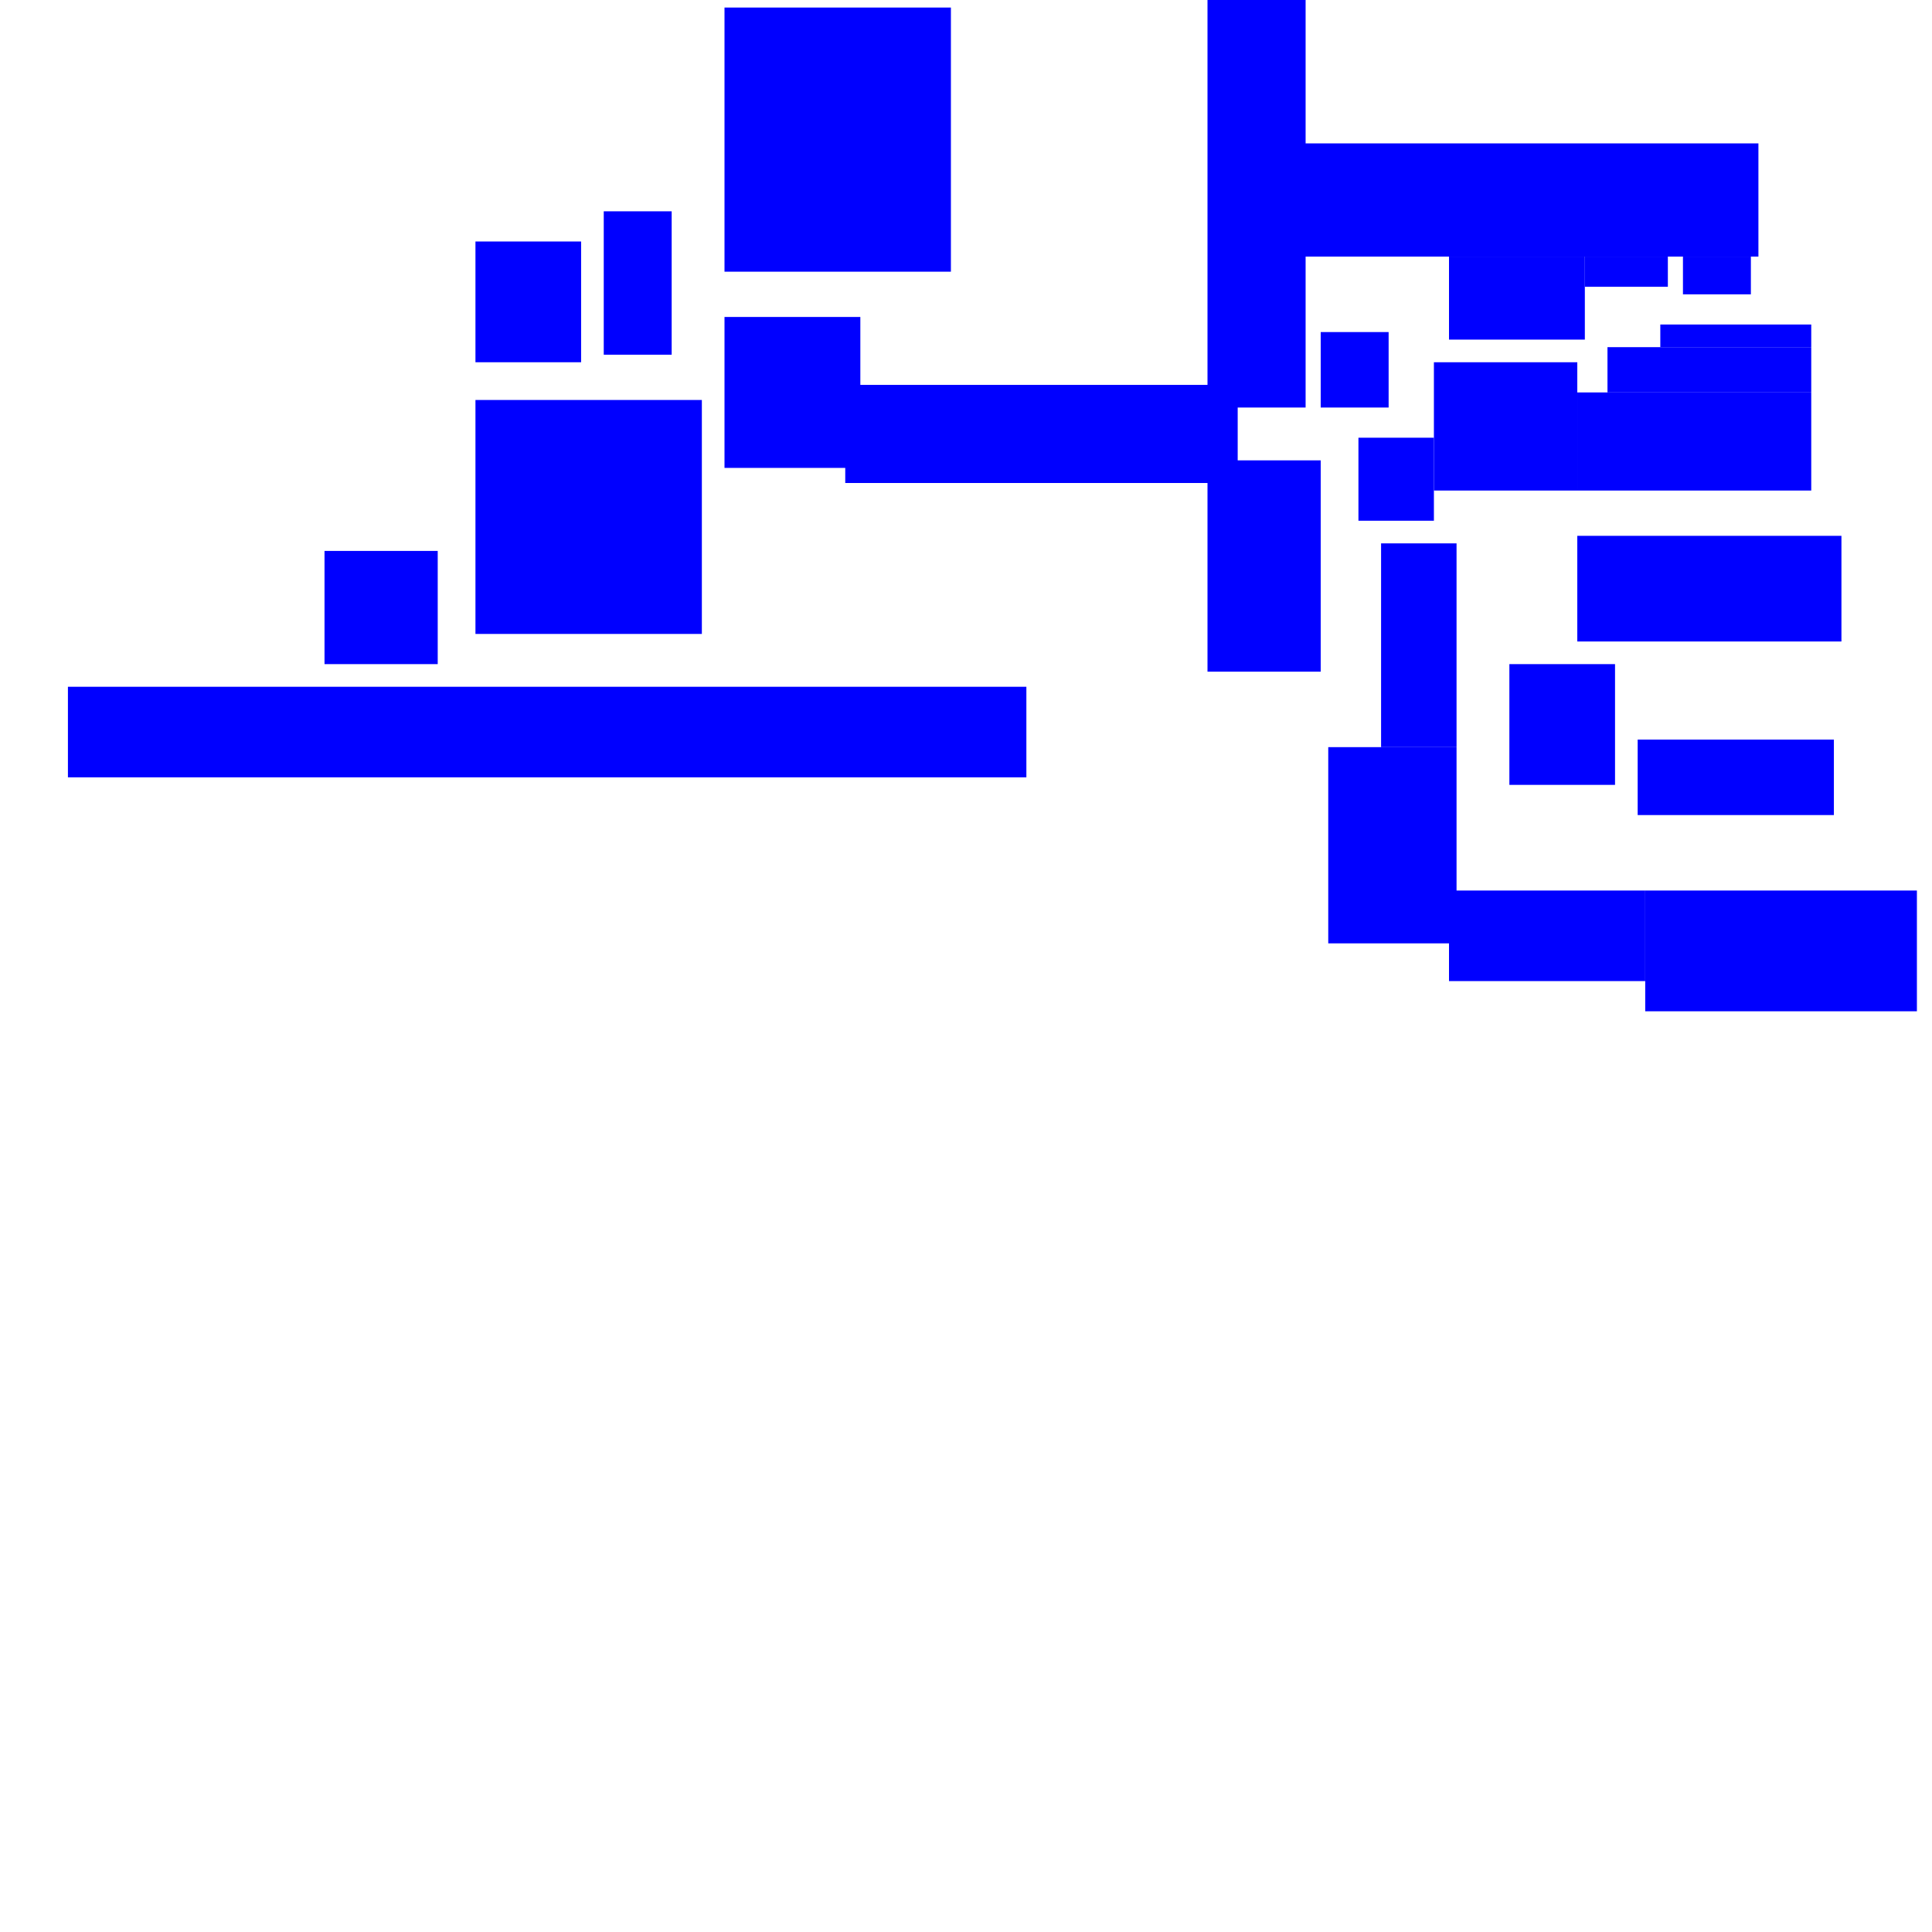
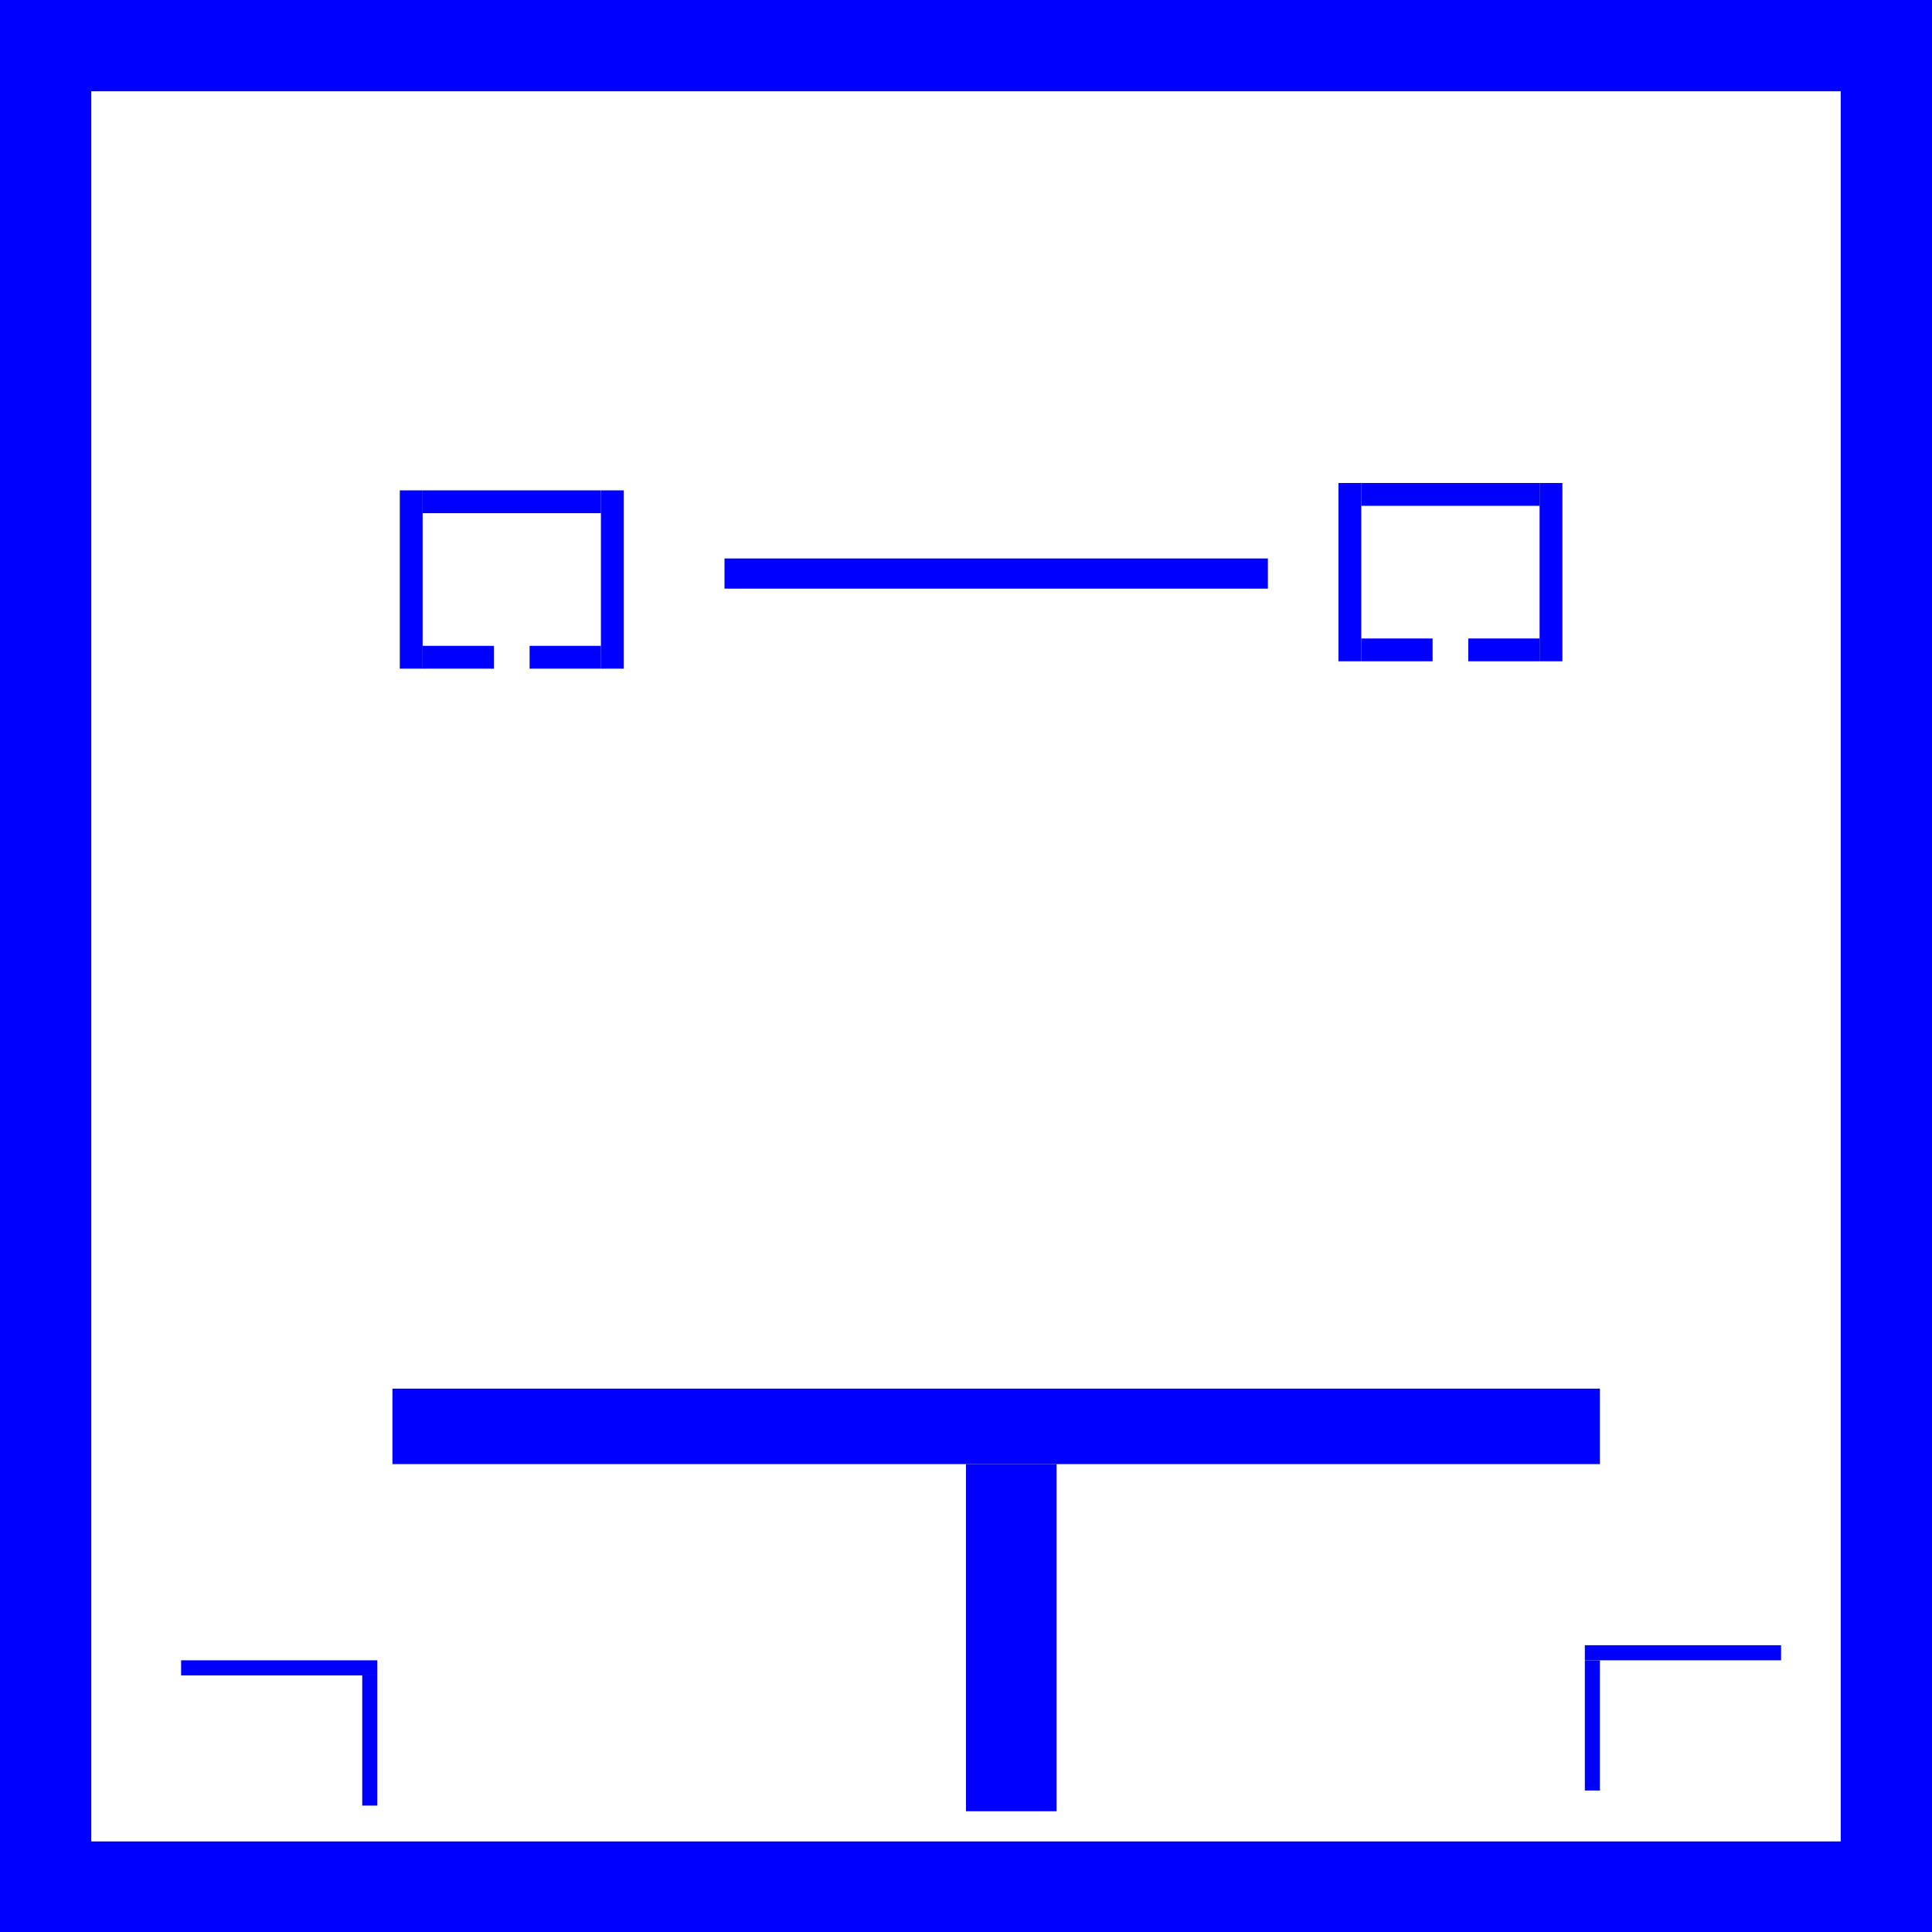
<svg xmlns="http://www.w3.org/2000/svg" width="10240" height="10240" viewBox="0 0 2709.333 2709.333" version="1.1" id="svg60">
  <defs id="defs57" />
  <g id="layer1">
-     <rect style="fill:#0000ff;fill-rule:evenodd;stroke-width:0.265" id="rect106" width="1344.083" height="127" x="95.25" y="963.083" ry="0" />
-     <rect style="fill:#0000ff;fill-rule:evenodd;stroke-width:0.265" id="rect180" width="317.5" height="328.083" x="666.75" y="560.917" />
-     <rect style="fill:#0000ff;fill-rule:evenodd;stroke-width:0.265" id="rect182" width="158.75" height="158.75" x="455.083" y="772.583" />
-     <rect style="fill:#0000ff;fill-rule:evenodd;stroke-width:0.265" id="rect184" width="148.167" height="169.333" x="666.75" y="338.667" />
-     <rect style="fill:#0000ff;fill-rule:evenodd;stroke-width:0.265" id="rect186" width="95.25" height="201.083" x="846.667" y="296.333" />
-     <rect style="fill:#0000ff;fill-rule:evenodd;stroke-width:0.265" id="rect188" width="190.5" height="211.667" x="1016" y="444.5" />
-     <rect style="fill:#0000ff;fill-rule:evenodd;stroke-width:0.265" id="rect190" width="317.5" height="370.417" x="1016" y="10.583" />
-     <rect style="fill:#0000ff;fill-rule:evenodd;stroke-width:0.265" id="rect192" width="550.333" height="137.583" x="1185.333" y="539.75" />
-     <rect style="fill:#0000ff;fill-rule:evenodd;stroke-width:0.265" id="rect194" width="137.583" height="571.5" x="1693.333" y="0" />
-     <rect style="fill:#0000ff;fill-rule:evenodd;stroke-width:0.265" id="rect196" width="158.75" height="296.333" x="1693.333" y="645.583" />
-     <rect style="fill:#0000ff;fill-rule:evenodd;stroke-width:0.265" id="rect198" width="645.583" height="158.75" x="1820.333" y="201.083" />
-     <rect style="fill:#0000ff;fill-rule:evenodd;stroke-width:0.265" id="rect224" width="190.5" height="116.417" x="2032" y="359.833" />
-     <rect style="fill:#0000ff;fill-rule:evenodd;stroke-width:0.265" id="rect226" width="116.417" height="42.333" x="2222.5" y="359.833" />
-     <rect style="fill:#0000ff;fill-rule:evenodd;stroke-width:0.265" id="rect228" width="95.25" height="52.917" x="2360.083" y="359.833" />
-     <rect style="fill:#0000ff;fill-rule:evenodd;stroke-width:0.265" id="rect232" width="328.083" height="137.583" x="2211.917" y="550.333" />
-     <rect style="fill:#0000ff;fill-rule:evenodd;stroke-width:0.265" id="rect256" width="285.75" height="63.5" x="2254.25" y="486.833" />
-     <rect style="fill:#0000ff;fill-rule:evenodd;stroke-width:0.265" id="rect258" width="211.667" height="31.75" x="2328.333" y="455.083" />
-     <rect style="fill:#0000ff;fill-rule:evenodd;stroke-width:0.265" id="rect260" width="201.083" height="179.917" x="2010.833" y="508" />
-     <rect style="fill:#0000ff;fill-rule:evenodd;stroke-width:0.265" id="rect262" width="105.833" height="116.417" x="1905" y="613.833" />
-     <rect style="fill:#0000ff;fill-rule:evenodd;stroke-width:0.265" id="rect264" width="95.25" height="105.833" x="1852.083" y="465.667" />
-     <rect style="fill:#0000ff;fill-rule:evenodd;stroke-width:0.265" id="rect266" width="105.833" height="285.75" x="1936.75" y="762" />
-     <rect style="fill:#0000ff;fill-rule:evenodd;stroke-width:0.265" id="rect268" width="381" height="169.333" x="2307.167" y="1248.833" />
-     <rect style="fill:#0000ff;fill-rule:evenodd;stroke-width:0.265" id="rect270" width="275.166" height="127" x="2032" y="1248.833" />
-     <rect style="fill:#0000ff;fill-rule:evenodd;stroke-width:0.265" id="rect279" width="148.167" height="169.333" x="2116.667" y="931.333" />
-     <rect style="fill:#0000ff;fill-rule:evenodd;stroke-width:0.265" id="rect281" width="275.167" height="105.833" x="2296.583" y="1037.167" />
-     <rect style="fill:#0000ff;fill-rule:evenodd;stroke-width:0.265" id="rect283" width="370.417" height="148.167" x="2211.917" y="751.417" />
-     <rect style="fill:#0000ff;fill-rule:evenodd;stroke-width:0.265" id="rect285" width="179.917" height="275.167" x="1862.667" y="1047.75" />
+     <rect style="fill:#0000ff;fill-rule:evenodd;stroke-width:0.864" id="rect136" width="128" height="2709.333" x="0" y="0" ry="0" />
+     <rect style="fill:#0000ff;fill-rule:evenodd;stroke-width:0.82" id="rect138" width="2709.333" height="128" x="0" y="2582.333" />
+     <rect style="fill:#0000ff;fill-rule:evenodd;stroke-width:1.729" id="rect140" width="2709.333" height="128" x="0" y="0" />
+     <rect style="fill:#0000ff;fill-rule:evenodd;stroke-width:3.71" id="rect250" width="128" height="2709.333" x="2581.333" y="3.1789125e-07" />
+     <rect style="fill:#0000ff;fill-rule:evenodd;stroke-width:0.269" id="rect372" width="32" height="250.031" x="560.667" y="687.667" />
+     <rect style="fill:#0000ff;fill-rule:evenodd;stroke-width:0.354" id="rect374" width="250" height="32" x="592.667" y="687.667" />
+     <rect style="fill:#0000ff;fill-rule:evenodd;stroke-width:0.224" id="rect374-3" width="100" height="32" x="592.667" y="905.698" />
+     <rect style="fill:#0000ff;fill-rule:evenodd;stroke-width:0.345" id="rect376" width="32" height="250.031" x="842.698" y="687.667" />
+     <rect style="fill:#0000ff;fill-rule:evenodd;stroke-width:0.224" id="rect374-3-6" width="100" height="32" x="742.698" y="905.698" />
+     <rect style="fill:#0000ff;fill-rule:evenodd;stroke-width:0.269" id="rect372-6" width="32" height="250.031" x="1877" y="677.333" />
+     <rect style="fill:#0000ff;fill-rule:evenodd;stroke-width:0.354" id="rect374-0" width="250" height="32" x="1909" y="677.333" />
+     <rect style="fill:#0000ff;fill-rule:evenodd;stroke-width:0.224" id="rect374-3-0" width="100" height="32" x="1909" y="895.365" />
+     <rect style="fill:#0000ff;fill-rule:evenodd;stroke-width:0.345" id="rect376-3" width="32" height="250.031" x="2159.031" y="677.333" />
+     <rect style="fill:#0000ff;fill-rule:evenodd;stroke-width:0.224" id="rect374-3-6-9" width="100" height="32" x="2059.031" y="895.365" />
+     <rect style="fill:#0000ff;fill-rule:evenodd;stroke-width:0.265" id="rect674" width="1693.333" height="105.833" x="550.333" y="1947.333" />
+     <rect style="fill:#0000ff;fill-rule:evenodd;stroke-width:0.265" id="rect676" width="127" height="486.833" x="1354.667" y="2053.167" />
+     <rect style="fill:#0000ff;fill-rule:evenodd;stroke-width:0.265" id="rect678" width="762" height="42.333" x="1016" y="783.167" />
+     <rect style="fill:#0000ff;fill-rule:evenodd;stroke-width:0.265" id="rect704" width="275.167" height="21.167" x="254" y="2328.333" />
+     <rect style="fill:#0000ff;fill-rule:evenodd;stroke-width:0.306" id="rect706" width="21.167" height="182.562" x="508" y="2349.5" />
+     <rect style="fill:#0000ff;fill-rule:evenodd;stroke-width:0.265" id="rect704-9" width="275.167" height="21.167" x="2222.5" y="2307.166" />
+     <rect style="fill:#0000ff;fill-rule:evenodd;stroke-width:0.306" id="rect706-7" width="21.167" height="182.562" x="2222.5" y="2328.333" />
  </g>
</svg>
